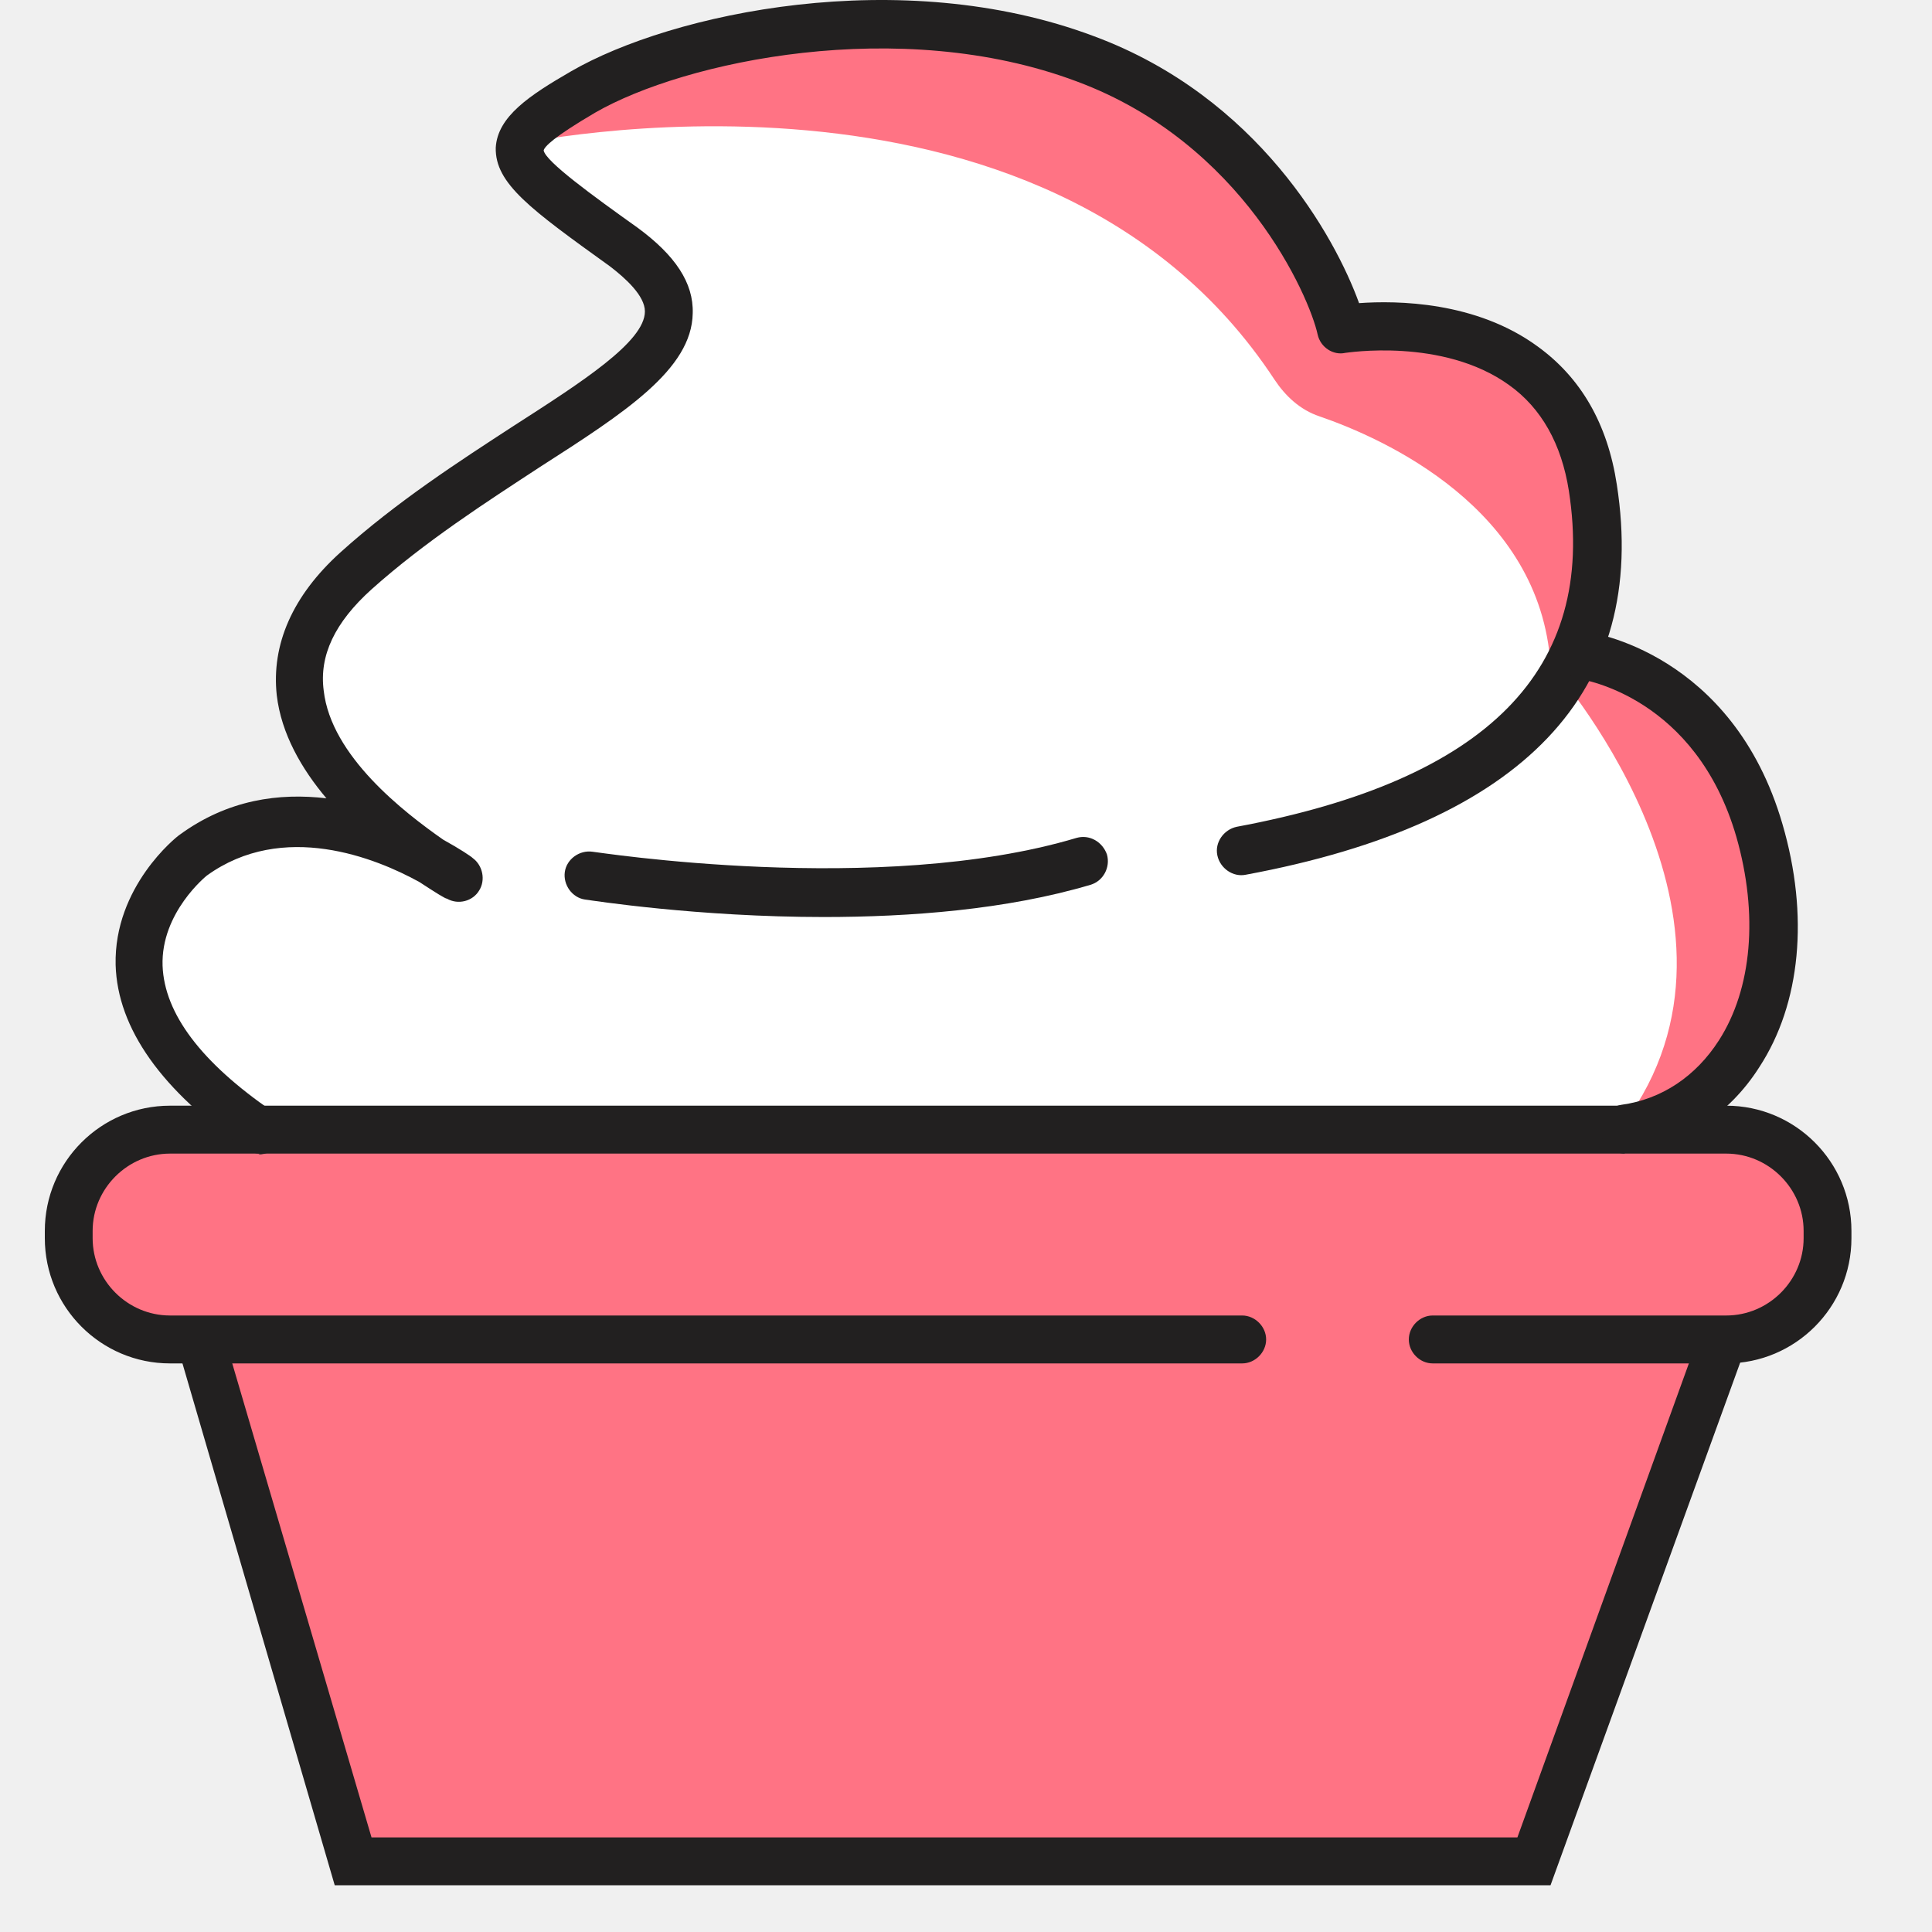
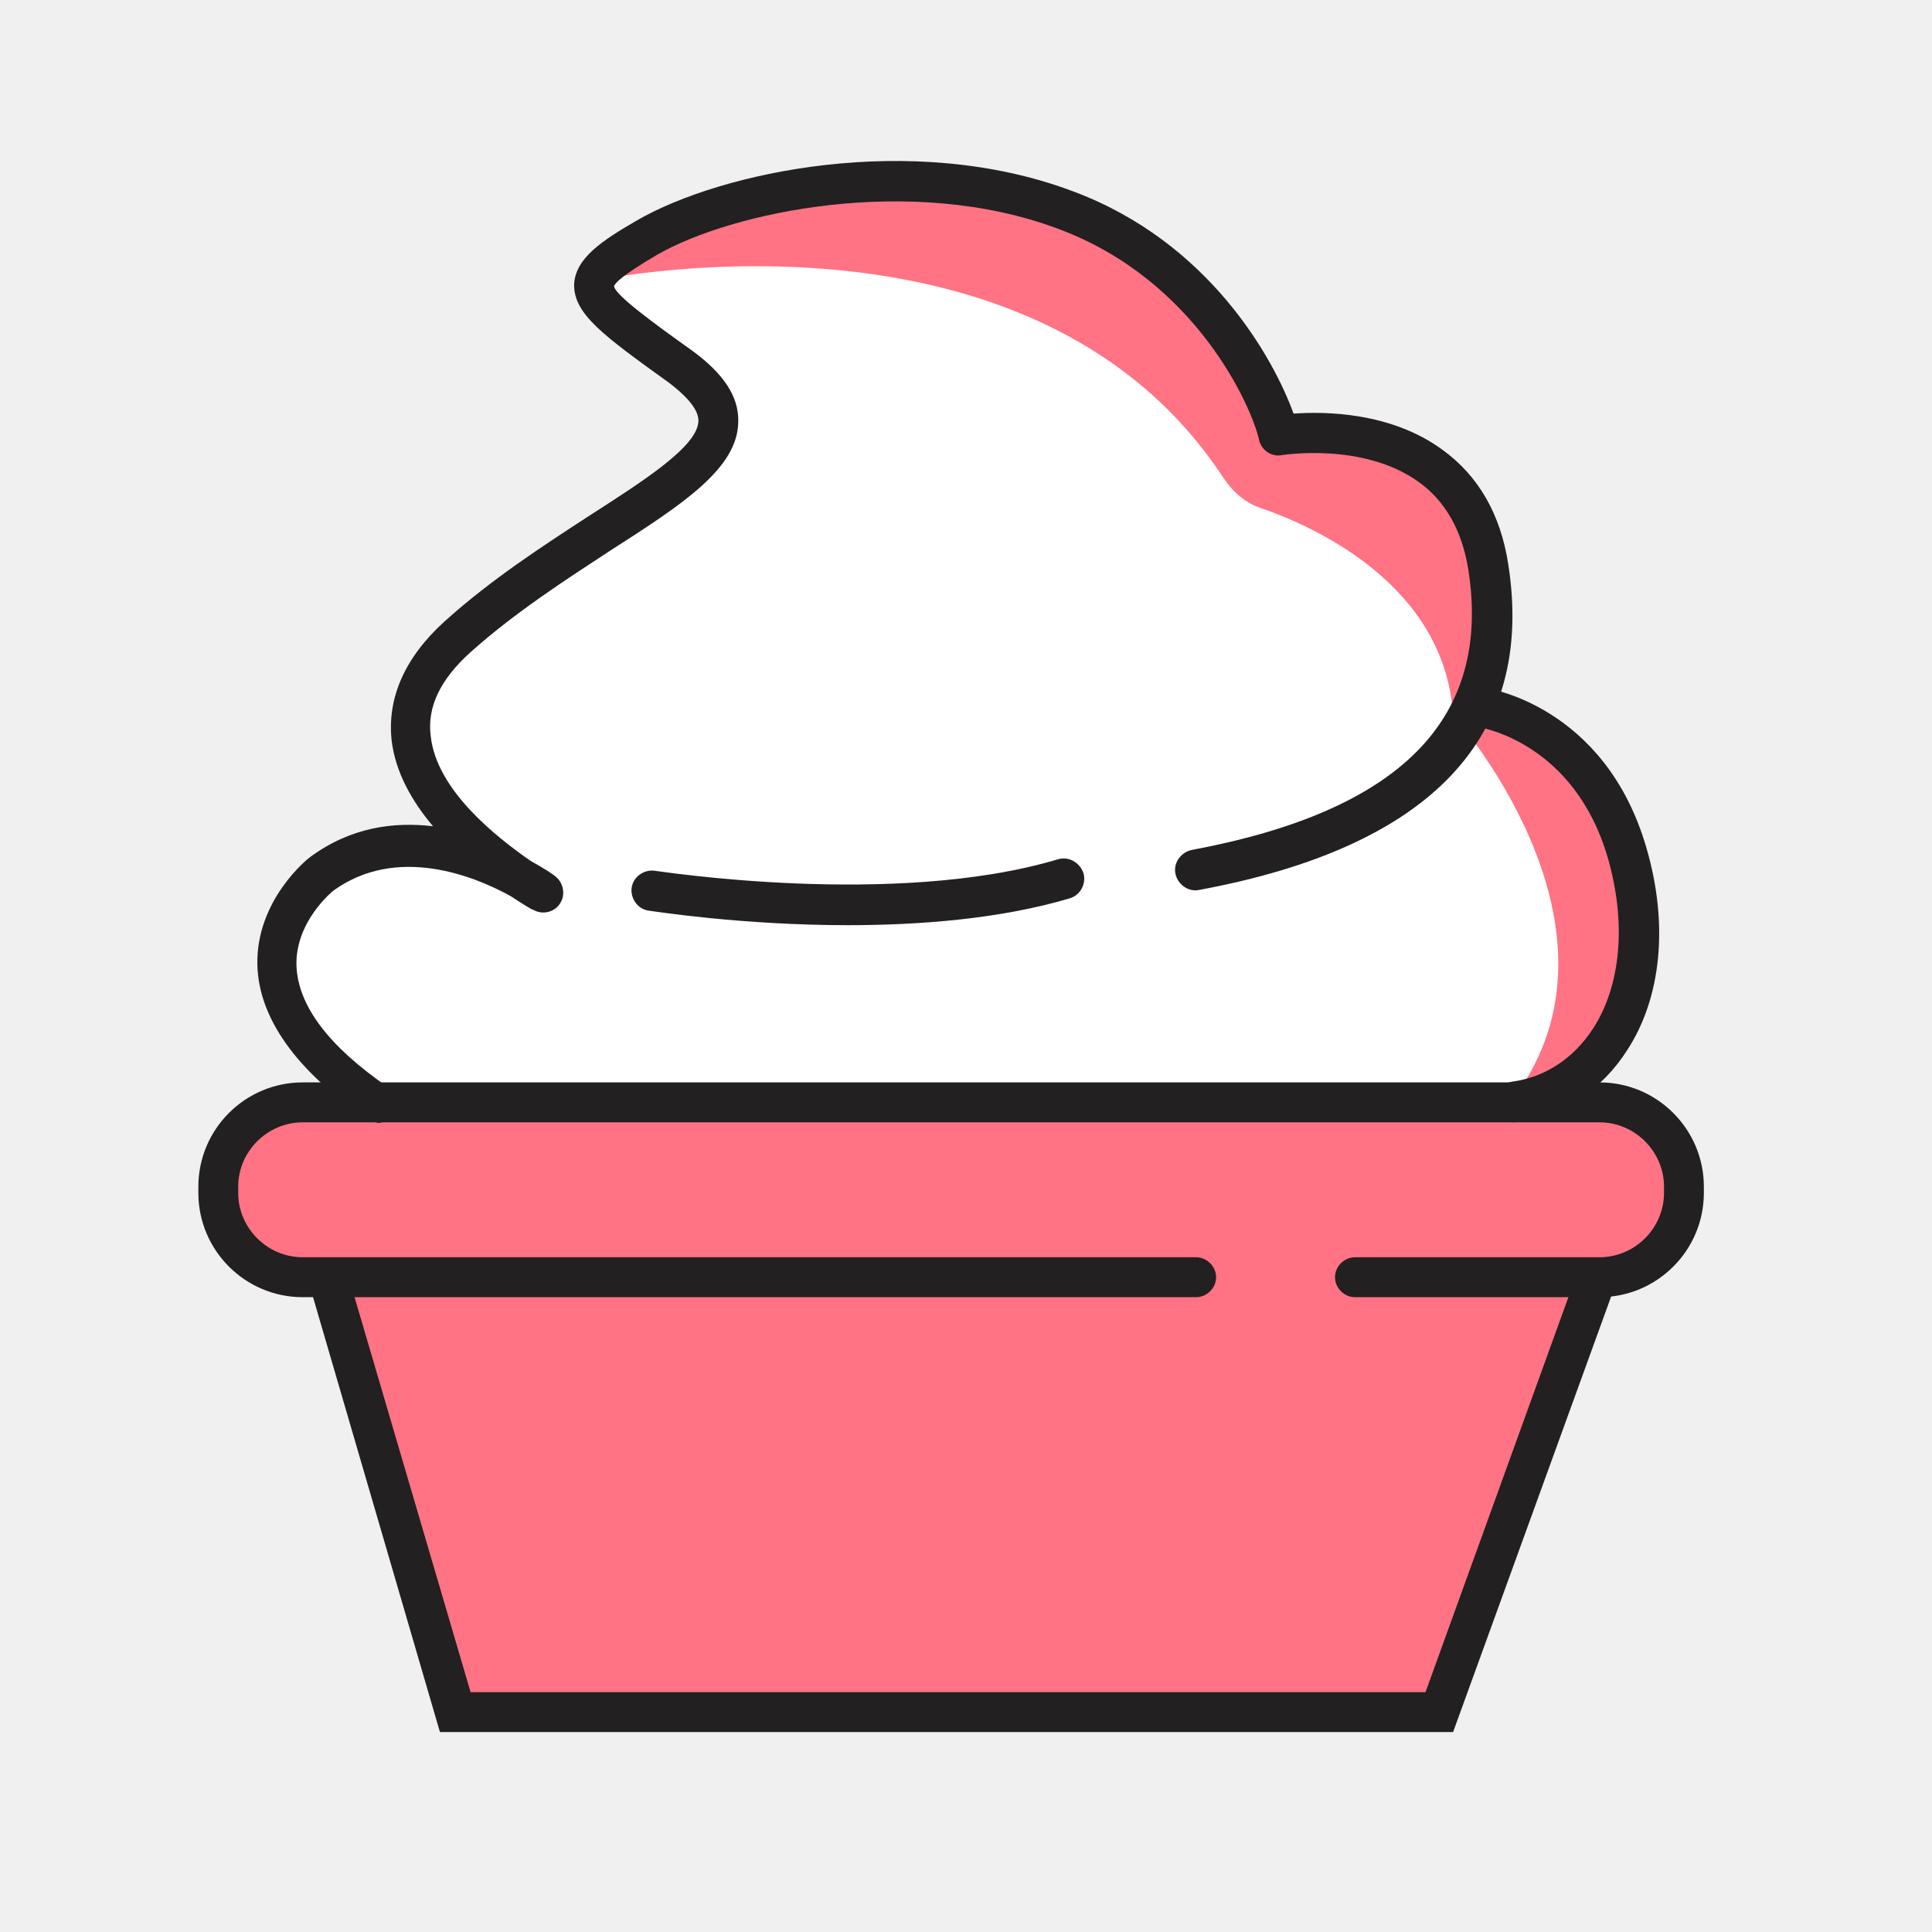
- <svg xmlns="http://www.w3.org/2000/svg" width="20" height="20" viewBox="0 0 20 20" fill="none">
-   <g id="Group">
-     <path id="Vector" d="M17.928 11.599H16.518C19.119 11.284 18.738 6.864 16.175 6.749C17.118 5.111 15.832 3.024 13.84 3.243C13.24 -0.568 6.99 -0.682 5.428 1.652C5.428 1.652 9.105 3.215 4.808 4.92C4.808 4.92 1.255 6.644 4.075 8.55C0.912 7.483 0.426 11.265 2.912 11.599C2.75 11.599 1.721 11.58 1.579 11.618H18.147C18.08 11.599 18.004 11.599 17.928 11.599Z" fill="white" />
-     <path id="Vector_2" d="M18.099 11.684H1.531C0.187 12.018 0.597 13.952 1.969 13.771L3.551 19.173H15.984L17.661 13.771C19.033 13.961 19.442 12.018 18.099 11.684Z" fill="#FF7384" />
-     <path id="Vector_3" d="M5.313 1.5C5.313 1.5 10.801 0.29 13.193 3.929C13.307 4.101 13.459 4.243 13.659 4.31C14.326 4.539 15.946 5.263 16.051 6.883C16.051 6.883 18.318 9.417 16.88 11.532C16.88 11.532 19.176 10.722 17.985 7.883C17.985 7.883 16.603 6.749 16.327 6.816C16.051 6.883 17.527 4.567 15.146 3.691C12.764 2.814 13.716 3.386 13.716 3.386C13.716 3.386 12.783 -2.168 5.313 1.509V1.5Z" fill="#FF7384" />
-     <path id="Vector_4" d="M16.051 19.516H3.465L1.836 13.933L2.312 13.8L3.846 19.021H15.708L17.604 13.78L18.07 13.952L16.051 19.516Z" fill="#222020" />
-     <path id="Vector_5" d="M17.87 14.114H14.831C14.698 14.114 14.584 14 14.584 13.866C14.584 13.733 14.698 13.618 14.831 13.618H17.87C18.309 13.618 18.671 13.257 18.671 12.818V12.742C18.671 12.304 18.309 11.942 17.87 11.942H1.76C1.321 11.942 0.959 12.304 0.959 12.742V12.818C0.959 13.257 1.321 13.618 1.76 13.618H12.859C12.992 13.618 13.107 13.733 13.107 13.866C13.107 14 12.992 14.114 12.859 14.114H1.76C1.045 14.114 0.464 13.533 0.464 12.818V12.742C0.464 12.027 1.045 11.446 1.76 11.446H17.87C18.585 11.446 19.166 12.027 19.166 12.742V12.818C19.166 13.533 18.585 14.114 17.87 14.114Z" fill="#222020" />
-     <path id="Vector_6" d="M2.693 11.942C2.646 11.942 2.598 11.932 2.55 11.894C1.674 11.294 1.216 10.646 1.197 9.989C1.178 9.179 1.826 8.664 1.855 8.645C2.36 8.274 2.893 8.207 3.379 8.264C3.122 7.959 2.912 7.597 2.865 7.197C2.808 6.673 3.027 6.168 3.522 5.72C4.103 5.196 4.751 4.777 5.323 4.405C6.018 3.958 6.676 3.538 6.676 3.224C6.676 3.062 6.476 2.881 6.314 2.757C5.494 2.167 5.123 1.9 5.132 1.528C5.151 1.204 5.485 0.985 5.914 0.737C6.952 0.137 9.324 -0.377 11.325 0.375C13.021 1.004 13.821 2.452 14.069 3.138C14.46 3.11 15.279 3.119 15.917 3.586C16.365 3.91 16.641 4.386 16.737 5.015C17.07 7.159 15.774 8.521 12.897 9.055C12.764 9.083 12.63 8.988 12.602 8.855C12.573 8.721 12.668 8.588 12.802 8.559C15.403 8.074 16.527 6.93 16.241 5.082C16.165 4.596 15.956 4.224 15.622 3.986C14.936 3.491 13.936 3.653 13.926 3.653C13.802 3.681 13.669 3.596 13.64 3.462C13.555 3.072 12.869 1.481 11.144 0.842C9.315 0.156 7.085 0.633 6.161 1.166C5.723 1.423 5.637 1.519 5.628 1.557C5.647 1.671 6.133 2.024 6.6 2.357C6.99 2.643 7.181 2.929 7.171 3.243C7.162 3.824 6.466 4.272 5.59 4.834C5.037 5.196 4.399 5.606 3.846 6.101C3.465 6.444 3.303 6.787 3.351 7.149C3.427 7.826 4.18 8.407 4.589 8.693C4.761 8.788 4.875 8.864 4.894 8.883C4.999 8.96 5.027 9.112 4.961 9.217C4.894 9.331 4.742 9.369 4.627 9.303C4.608 9.303 4.503 9.236 4.342 9.131C3.894 8.883 2.931 8.493 2.141 9.064C2.141 9.064 1.664 9.445 1.683 9.998C1.702 10.493 2.083 10.998 2.817 11.503C2.931 11.58 2.96 11.742 2.884 11.846C2.836 11.913 2.76 11.951 2.674 11.951L2.693 11.942Z" fill="#222020" />
-     <path id="Vector_7" d="M16.822 11.942C16.699 11.942 16.594 11.856 16.575 11.723C16.556 11.589 16.651 11.456 16.784 11.437C17.203 11.38 17.556 11.141 17.794 10.77C18.137 10.236 18.204 9.465 17.975 8.664C17.556 7.216 16.394 7.035 16.337 7.026C16.203 7.006 16.108 6.883 16.127 6.749C16.146 6.616 16.27 6.521 16.403 6.54C16.47 6.54 17.937 6.759 18.452 8.531C18.728 9.474 18.642 10.389 18.213 11.046C17.899 11.541 17.413 11.856 16.851 11.932C16.841 11.932 16.832 11.932 16.813 11.932L16.822 11.942Z" fill="#222020" />
-     <path id="Vector_8" d="M8.534 9.493C7.219 9.493 6.133 9.322 6.056 9.312C5.923 9.293 5.828 9.16 5.847 9.026C5.866 8.893 5.999 8.798 6.133 8.817C6.161 8.817 9.105 9.284 11.144 8.674C11.277 8.636 11.411 8.712 11.459 8.845C11.497 8.979 11.42 9.122 11.287 9.16C10.42 9.417 9.42 9.493 8.524 9.493H8.534Z" fill="#222020" />
-   </g>
+ <svg xmlns="http://www.w3.org/2000/svg" width="24" height="24" viewBox="0 0 24 24" fill="none">
+   <path d="M19.928 13.599H18.518C21.119 13.284 20.738 8.864 18.175 8.749C19.118 7.111 17.832 5.024 15.84 5.243C15.24 1.432 8.99 1.318 7.428 3.652C7.428 3.652 11.105 5.215 6.808 6.92C6.808 6.92 3.255 8.644 6.075 10.55C2.912 9.483 2.426 13.265 4.912 13.599C4.75 13.599 3.721 13.58 3.579 13.618H20.147C20.08 13.599 20.004 13.599 19.928 13.599Z" fill="white" />
+   <path d="M20.099 13.684H3.531C2.188 14.018 2.597 15.952 3.969 15.771L5.551 21.173H17.984L19.661 15.771C21.033 15.961 21.442 14.018 20.099 13.684Z" fill="#FF7384" />
+   <path d="M7.313 3.5C7.313 3.5 12.801 2.29 15.193 5.929C15.307 6.101 15.459 6.243 15.659 6.31C16.326 6.539 17.946 7.263 18.051 8.883C18.051 8.883 20.318 11.417 18.88 13.532C18.88 13.532 21.176 12.722 19.985 9.883C19.985 9.883 18.603 8.749 18.327 8.816C18.051 8.883 19.527 6.567 17.146 5.691C14.764 4.814 15.716 5.386 15.716 5.386C15.716 5.386 14.783 -0.168 7.313 3.509V3.5Z" fill="#FF7384" />
+   <path d="M18.051 21.516H5.465L3.836 15.933L4.312 15.8L5.846 21.021H17.708L19.604 15.78L20.07 15.952L18.051 21.516Z" fill="#222020" />
+   <path d="M19.87 16.114H16.831C16.698 16.114 16.584 16 16.584 15.866C16.584 15.733 16.698 15.618 16.831 15.618H19.87C20.309 15.618 20.671 15.257 20.671 14.818V14.742C20.671 14.304 20.309 13.942 19.87 13.942H3.76C3.321 13.942 2.959 14.304 2.959 14.742V14.818C2.959 15.257 3.321 15.618 3.76 15.618H14.859C14.992 15.618 15.107 15.733 15.107 15.866C15.107 16 14.992 16.114 14.859 16.114H3.76C3.045 16.114 2.464 15.533 2.464 14.818V14.742C2.464 14.027 3.045 13.446 3.76 13.446H19.87C20.585 13.446 21.166 14.027 21.166 14.742V14.818C21.166 15.533 20.585 16.114 19.87 16.114Z" fill="#222020" />
+   <path d="M4.693 13.942C4.646 13.942 4.598 13.932 4.55 13.894C3.674 13.294 3.216 12.646 3.197 11.989C3.178 11.179 3.826 10.664 3.855 10.645C4.36 10.274 4.893 10.207 5.379 10.264C5.122 9.959 4.912 9.597 4.865 9.197C4.808 8.673 5.027 8.168 5.522 7.72C6.103 7.196 6.751 6.777 7.323 6.405C8.018 5.958 8.676 5.538 8.676 5.224C8.676 5.062 8.476 4.881 8.314 4.757C7.494 4.167 7.123 3.9 7.132 3.528C7.151 3.204 7.485 2.985 7.914 2.737C8.952 2.137 11.324 1.623 13.325 2.375C15.021 3.004 15.821 4.452 16.069 5.138C16.46 5.11 17.279 5.119 17.917 5.586C18.365 5.91 18.641 6.386 18.737 7.015C19.07 9.159 17.774 10.521 14.897 11.055C14.764 11.084 14.63 10.988 14.602 10.855C14.573 10.721 14.668 10.588 14.802 10.559C17.403 10.073 18.527 8.93 18.241 7.082C18.165 6.596 17.956 6.224 17.622 5.986C16.936 5.491 15.936 5.653 15.926 5.653C15.802 5.681 15.669 5.596 15.64 5.462C15.555 5.072 14.869 3.481 13.144 2.842C11.315 2.156 9.085 2.633 8.161 3.166C7.723 3.423 7.637 3.519 7.628 3.557C7.647 3.671 8.133 4.024 8.6 4.357C8.99 4.643 9.181 4.929 9.171 5.243C9.162 5.824 8.466 6.272 7.59 6.834C7.037 7.196 6.399 7.606 5.846 8.101C5.465 8.444 5.303 8.787 5.351 9.149C5.427 9.826 6.18 10.407 6.589 10.693C6.761 10.788 6.875 10.864 6.894 10.883C6.999 10.96 7.027 11.112 6.961 11.217C6.894 11.331 6.742 11.369 6.627 11.303C6.608 11.303 6.503 11.236 6.342 11.131C5.894 10.883 4.931 10.493 4.141 11.064C4.141 11.064 3.664 11.445 3.683 11.998C3.702 12.493 4.083 12.998 4.817 13.503C4.931 13.58 4.96 13.742 4.884 13.846C4.836 13.913 4.76 13.951 4.674 13.951L4.693 13.942Z" fill="#222020" />
+   <path d="M18.822 13.942C18.699 13.942 18.594 13.856 18.575 13.723C18.556 13.589 18.651 13.456 18.784 13.437C19.203 13.38 19.556 13.141 19.794 12.77C20.137 12.236 20.204 11.465 19.975 10.664C19.556 9.216 18.394 9.035 18.337 9.026C18.203 9.006 18.108 8.883 18.127 8.749C18.146 8.616 18.27 8.521 18.403 8.54C18.47 8.54 19.937 8.759 20.452 10.531C20.728 11.474 20.642 12.389 20.213 13.046C19.899 13.541 19.413 13.856 18.851 13.932C18.841 13.932 18.832 13.932 18.813 13.932L18.822 13.942Z" fill="#222020" />
+   <path d="M10.534 11.493C9.219 11.493 8.133 11.322 8.056 11.312C7.923 11.293 7.828 11.16 7.847 11.026C7.866 10.893 7.999 10.798 8.133 10.817C8.161 10.817 11.105 11.284 13.144 10.674C13.277 10.636 13.411 10.712 13.459 10.845C13.497 10.979 13.42 11.122 13.287 11.16C12.42 11.417 11.42 11.493 10.524 11.493H10.534Z" fill="#222020" />
</svg>
